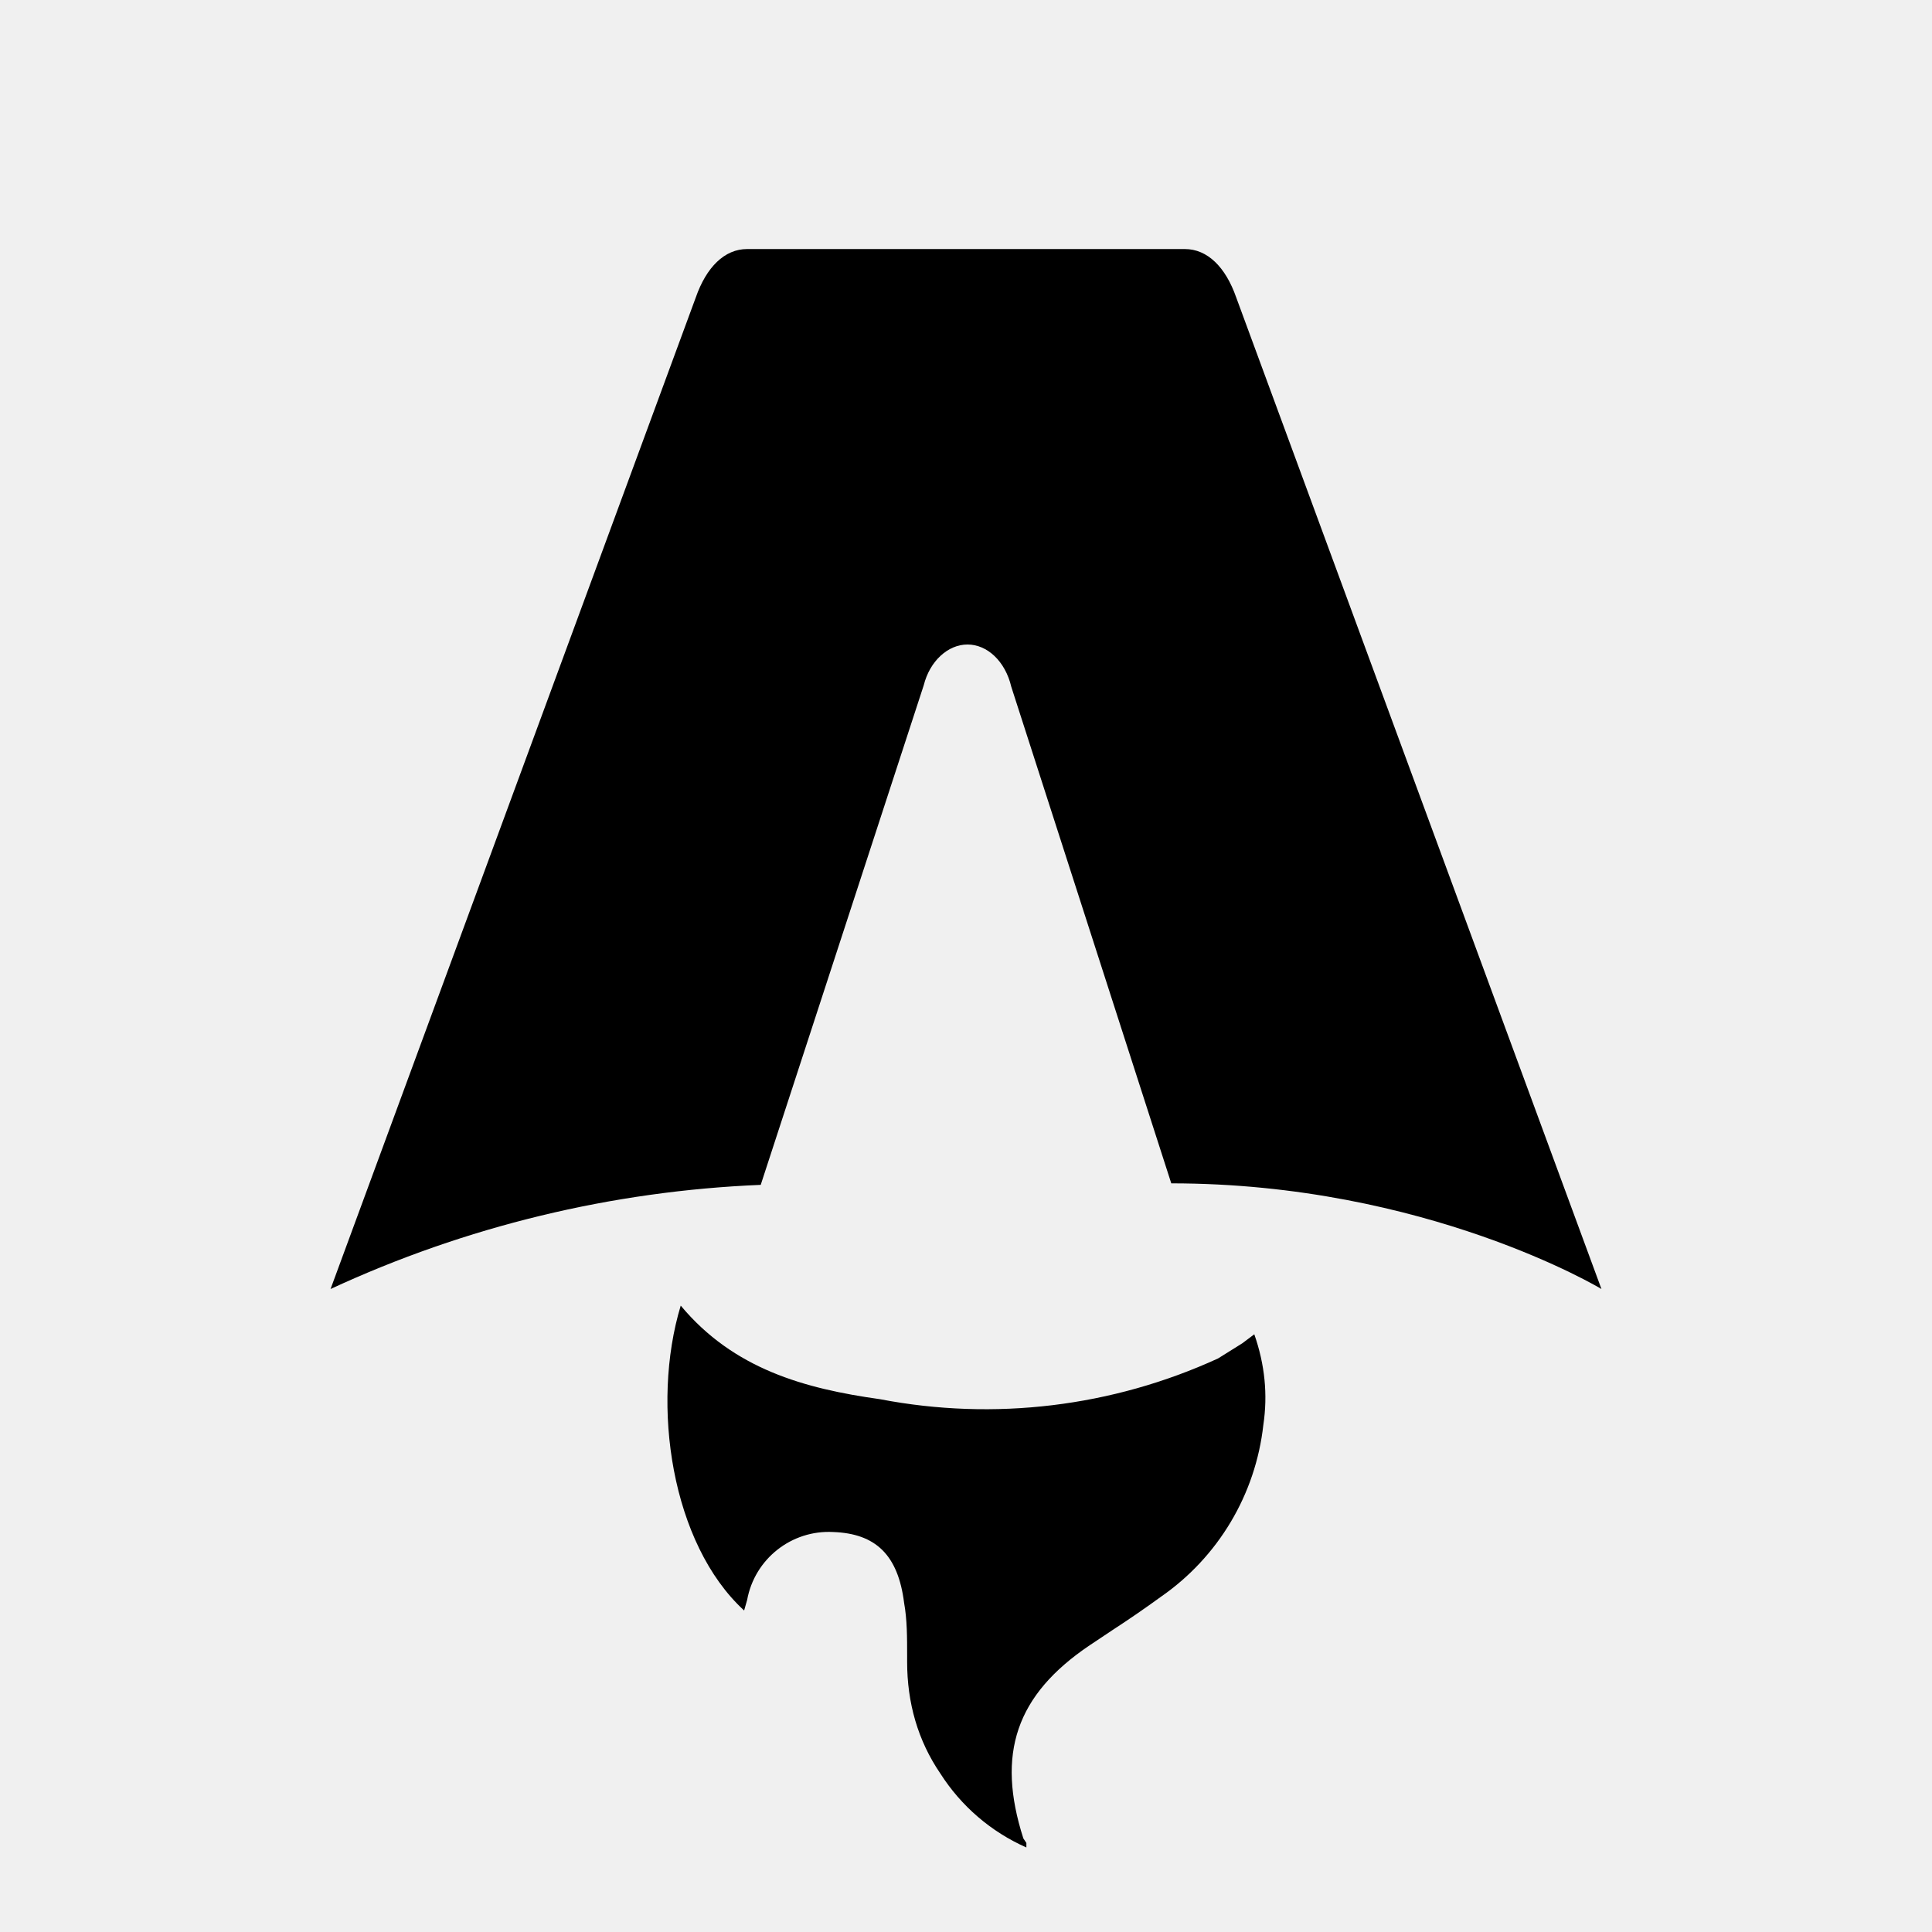
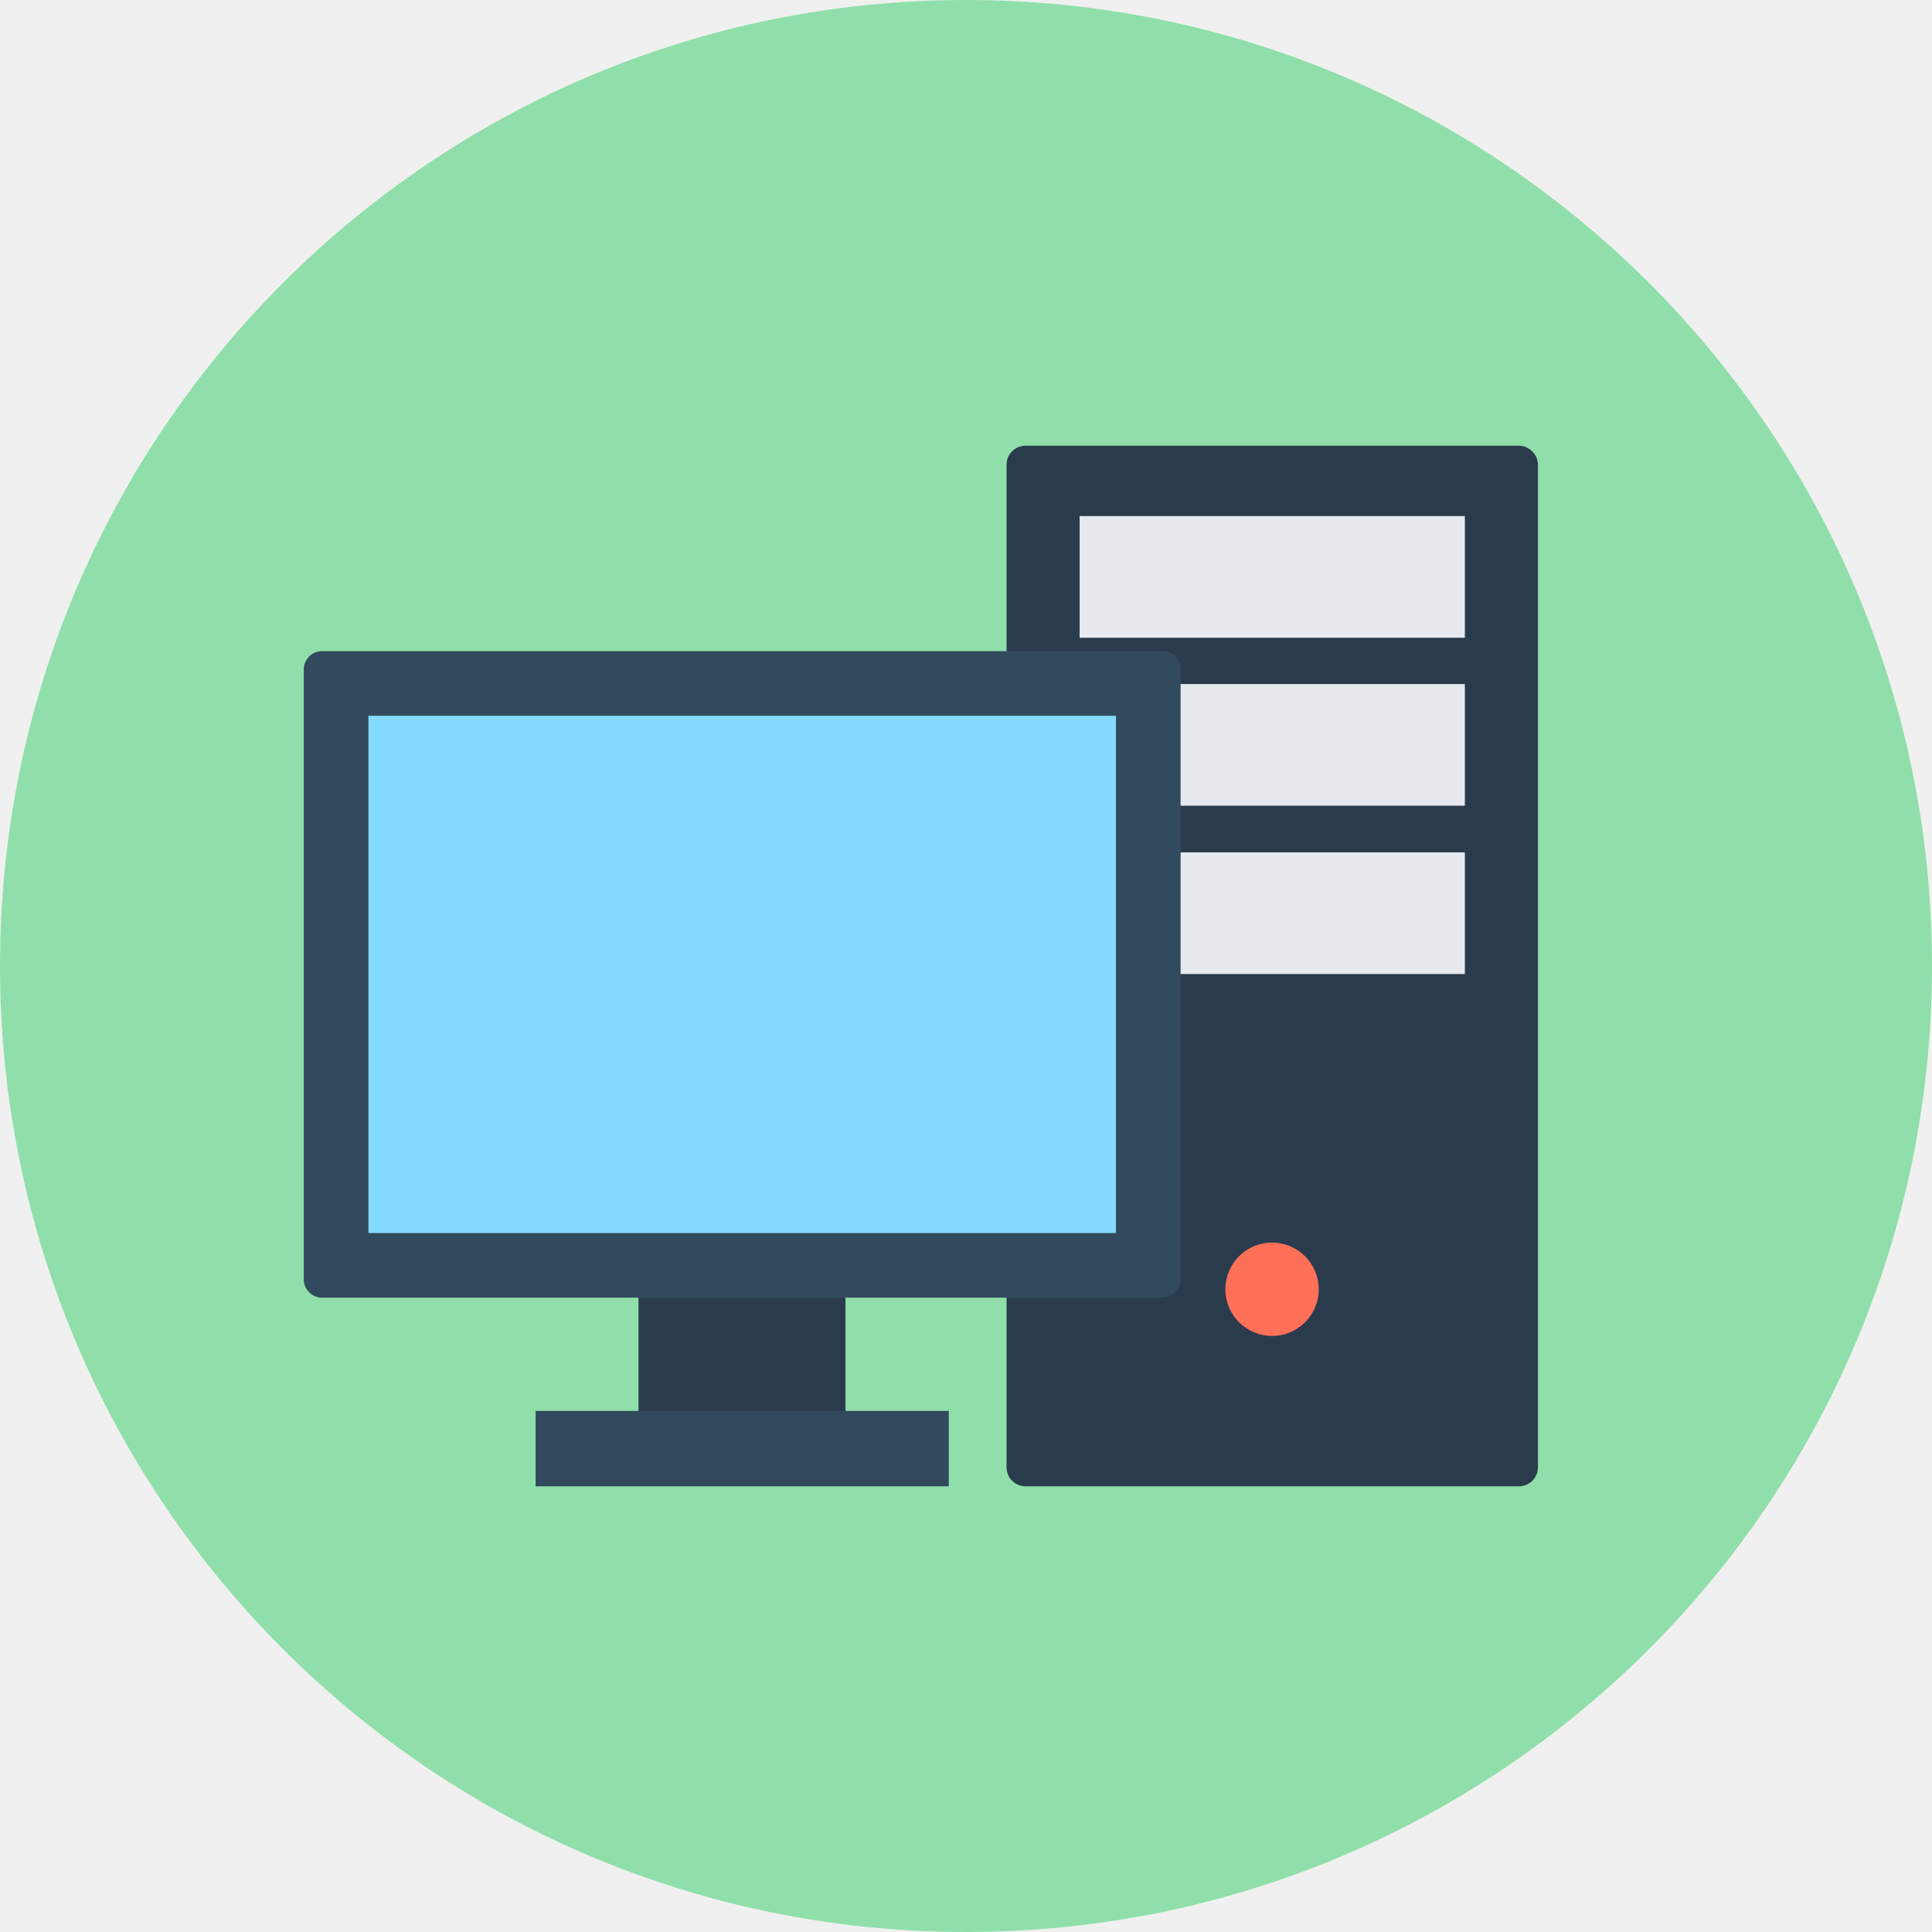
- <svg xmlns="http://www.w3.org/2000/svg" fill="none" viewBox="0 0 128 128">
-   <path d="M50.4 78.5a75.1 75.1 0 0 0-28.5 6.9l24.2-65.7c.7-2 1.9-3.2 3.4-3.2h29c1.5 0 2.7 1.2 3.4 3.2l24.2 65.7s-11.6-7-28.5-7L67 45.5c-.4-1.7-1.6-2.8-2.9-2.8-1.3 0-2.5 1.1-2.9 2.7L50.4 78.5Zm-1.1 28.2Zm-4.2-20.2c-2 6.6-.6 15.8 4.2 20.2a17.5 17.5 0 0 1 .2-.7 5.5 5.5 0 0 1 5.7-4.5c2.8.1 4.3 1.5 4.7 4.7.2 1.1.2 2.3.2 3.5v.4c0 2.7.7 5.2 2.2 7.4a13 13 0 0 0 5.7 4.9v-.3l-.2-.3c-1.8-5.6-.5-9.5 4.4-12.8l1.5-1a73 73 0 0 0 3.2-2.2 16 16 0 0 0 6.8-11.4c.3-2 .1-4-.6-6l-.8.6-1.6 1a37 37 0 0 1-22.4 2.7c-5-.7-9.7-2-13.2-6.2Z" />
-   <style>
-         path { fill: #000; }
-         @media (prefers-color-scheme: dark) {
-             path { fill: #FFF; }
-         }
-     </style>
+ <svg xmlns="http://www.w3.org/2000/svg" version="1.1" id="Layer_1" viewBox="0 0 505 505" xml:space="preserve">
+   <circle style="fill:#90DFAA;" cx="252.5" cy="252.5" r="252.5" />
+   <g>
+     <rect x="166.9" y="338.8" style="fill:#2B3B4E;" width="54.1" height="30.6" />
+     <path style="fill:#2B3B4E;" d="M397,116.5H268.1c-2.8,0-5,2.2-5,5v262c0,2.8,2.2,5,5,5H397c2.8,0,5-2.2,5-5v-262   C402,118.8,399.7,116.5,397,116.5z" />
+   </g>
+   <g>
+     <rect x="282.2" y="134.9" style="fill:#E6E9EE;" width="100.7" height="31.8" />
+     <rect x="282.2" y="178.8" style="fill:#E6E9EE;" width="100.7" height="31.8" />
+     <rect x="282.2" y="222.8" style="fill:#E6E9EE;" width="100.7" height="31.8" />
+   </g>
+   <circle style="fill:#FF7058;" cx="332.5" cy="337" r="12.2" />
+   <path style="fill:#324A5E;" d="M303.8,170.2H84.2c-2.7,0-4.8,2.2-4.8,4.8v159.4c0,2.7,2.2,4.8,4.8,4.8h219.6c2.7,0,4.8-2.2,4.8-4.8  V175C308.6,172.3,306.4,170.2,303.8,170.2z" />
+   <rect x="96.3" y="187.1" style="fill:#84DBFF;" width="195.4" height="135.2" />
+   <rect x="140" y="368.8" style="fill:#324A5E;" width="108" height="19.7" />
</svg>
